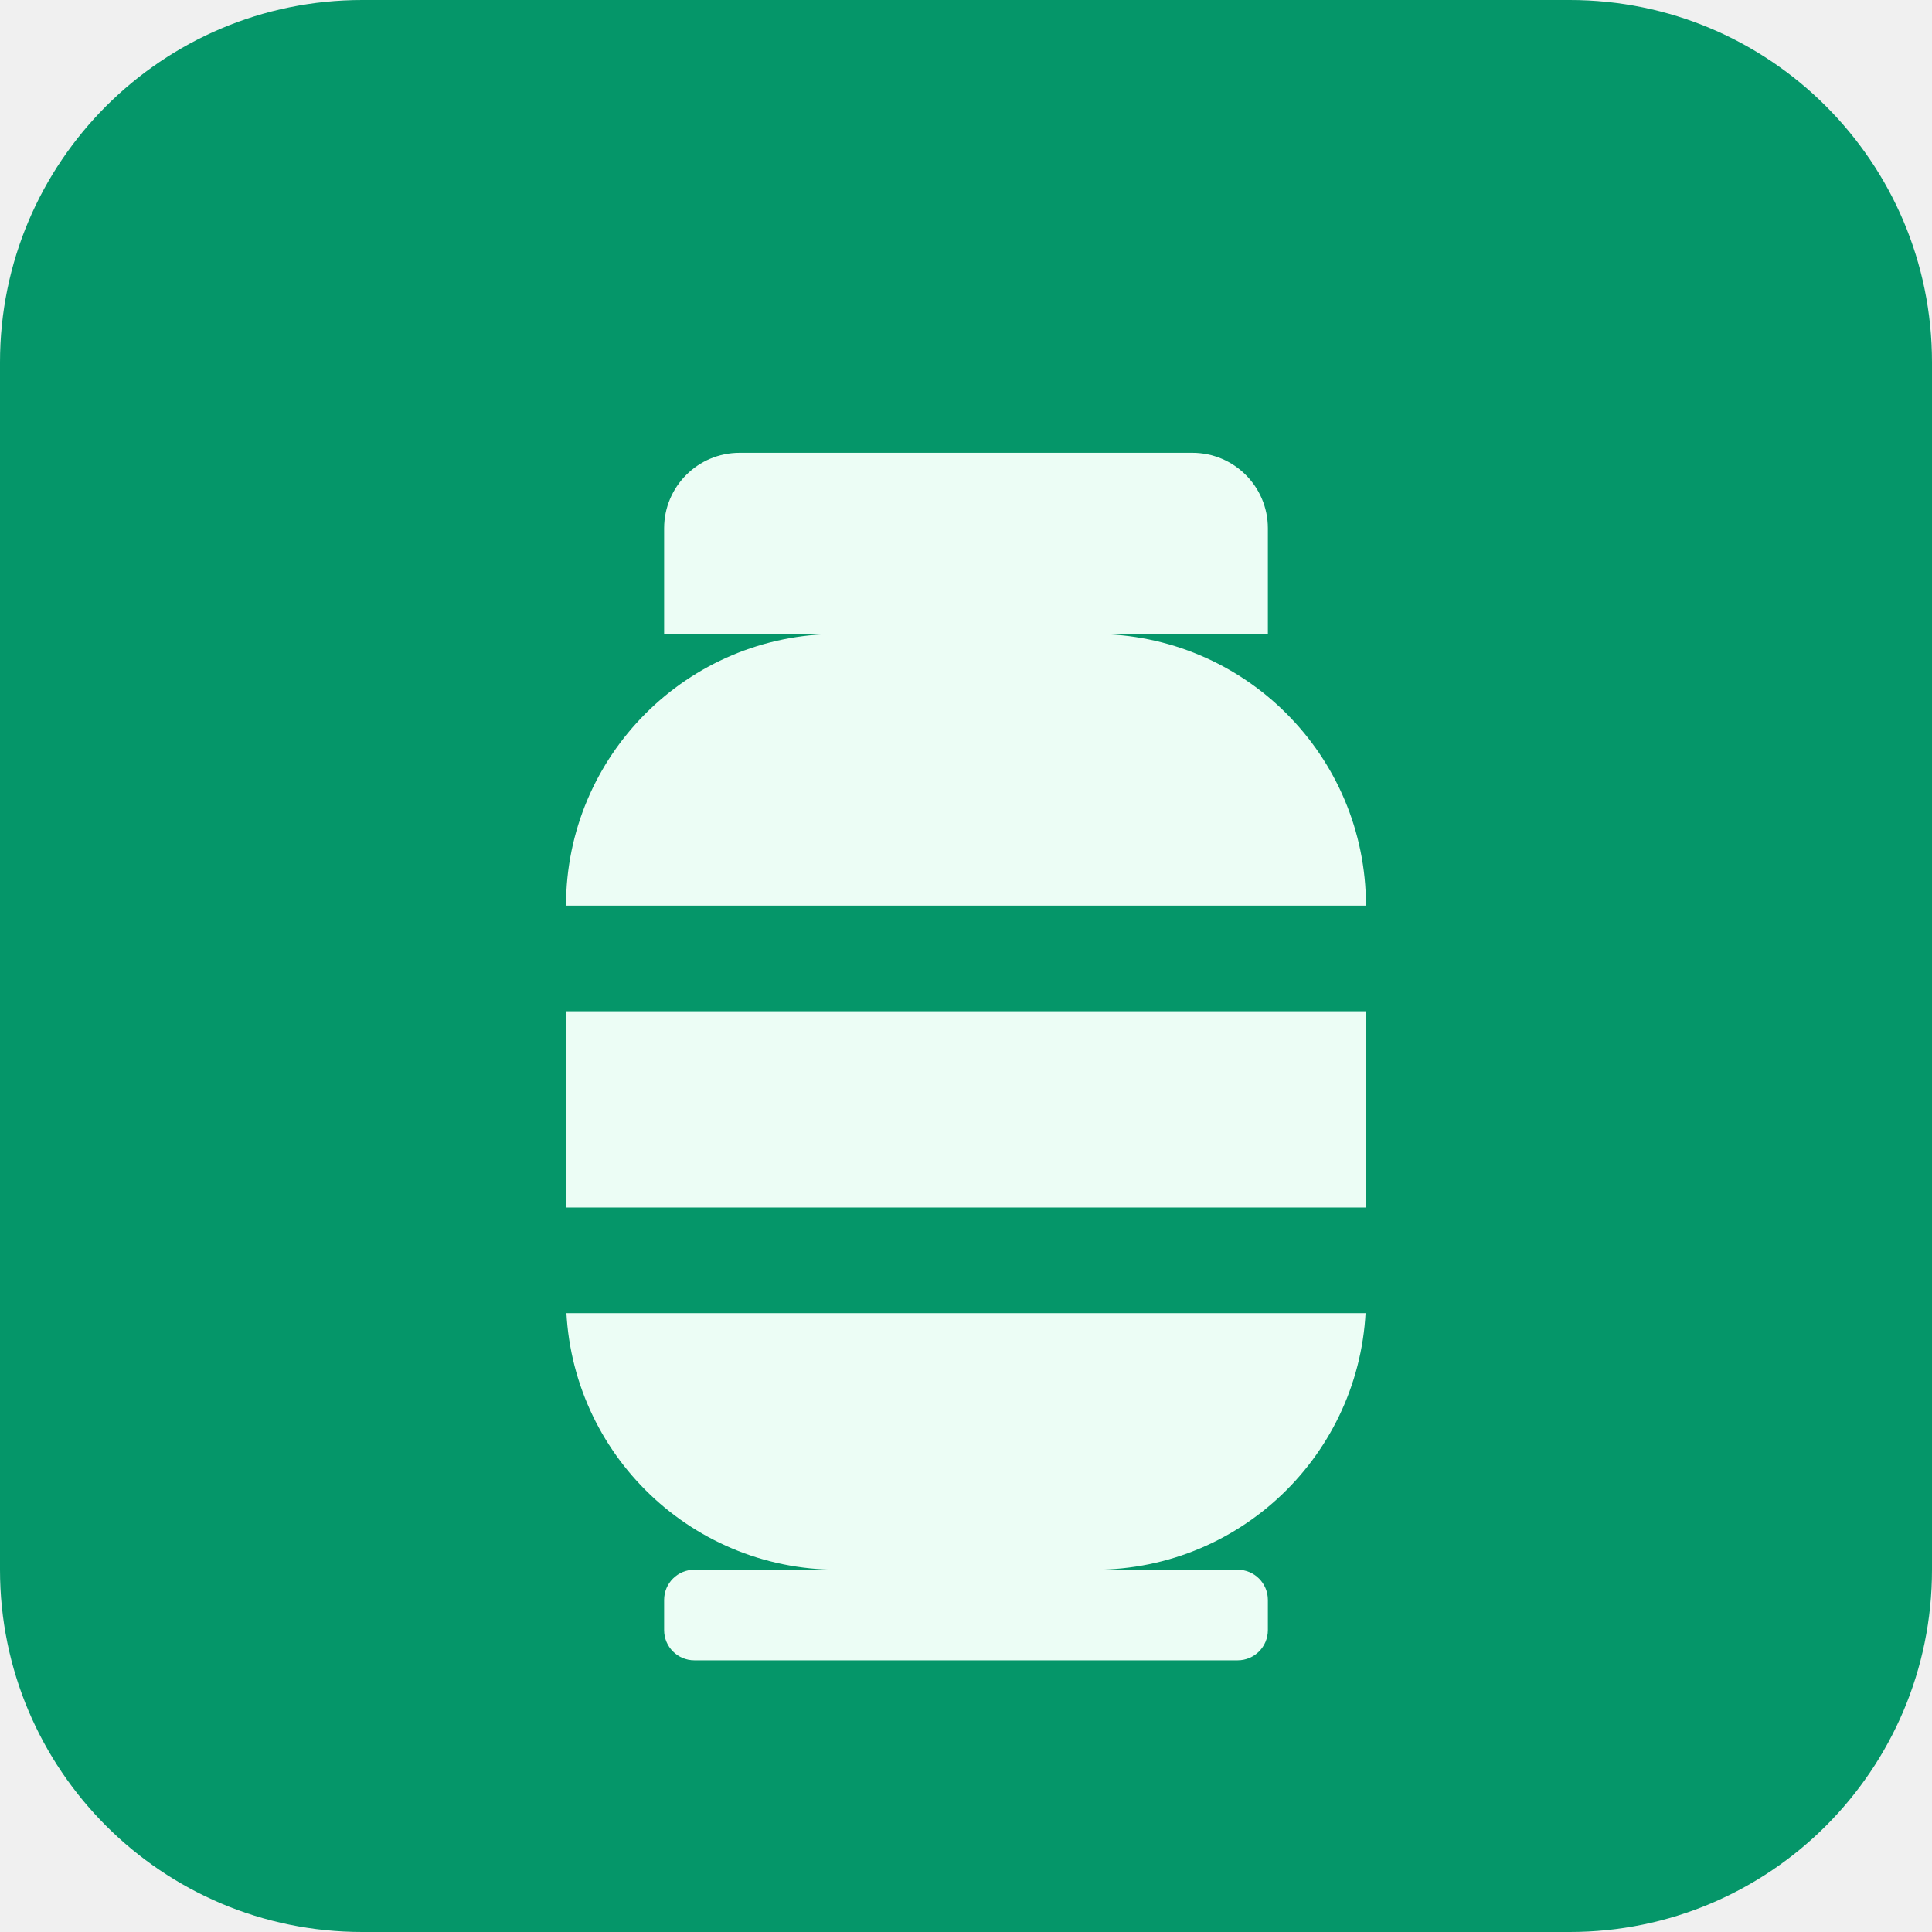
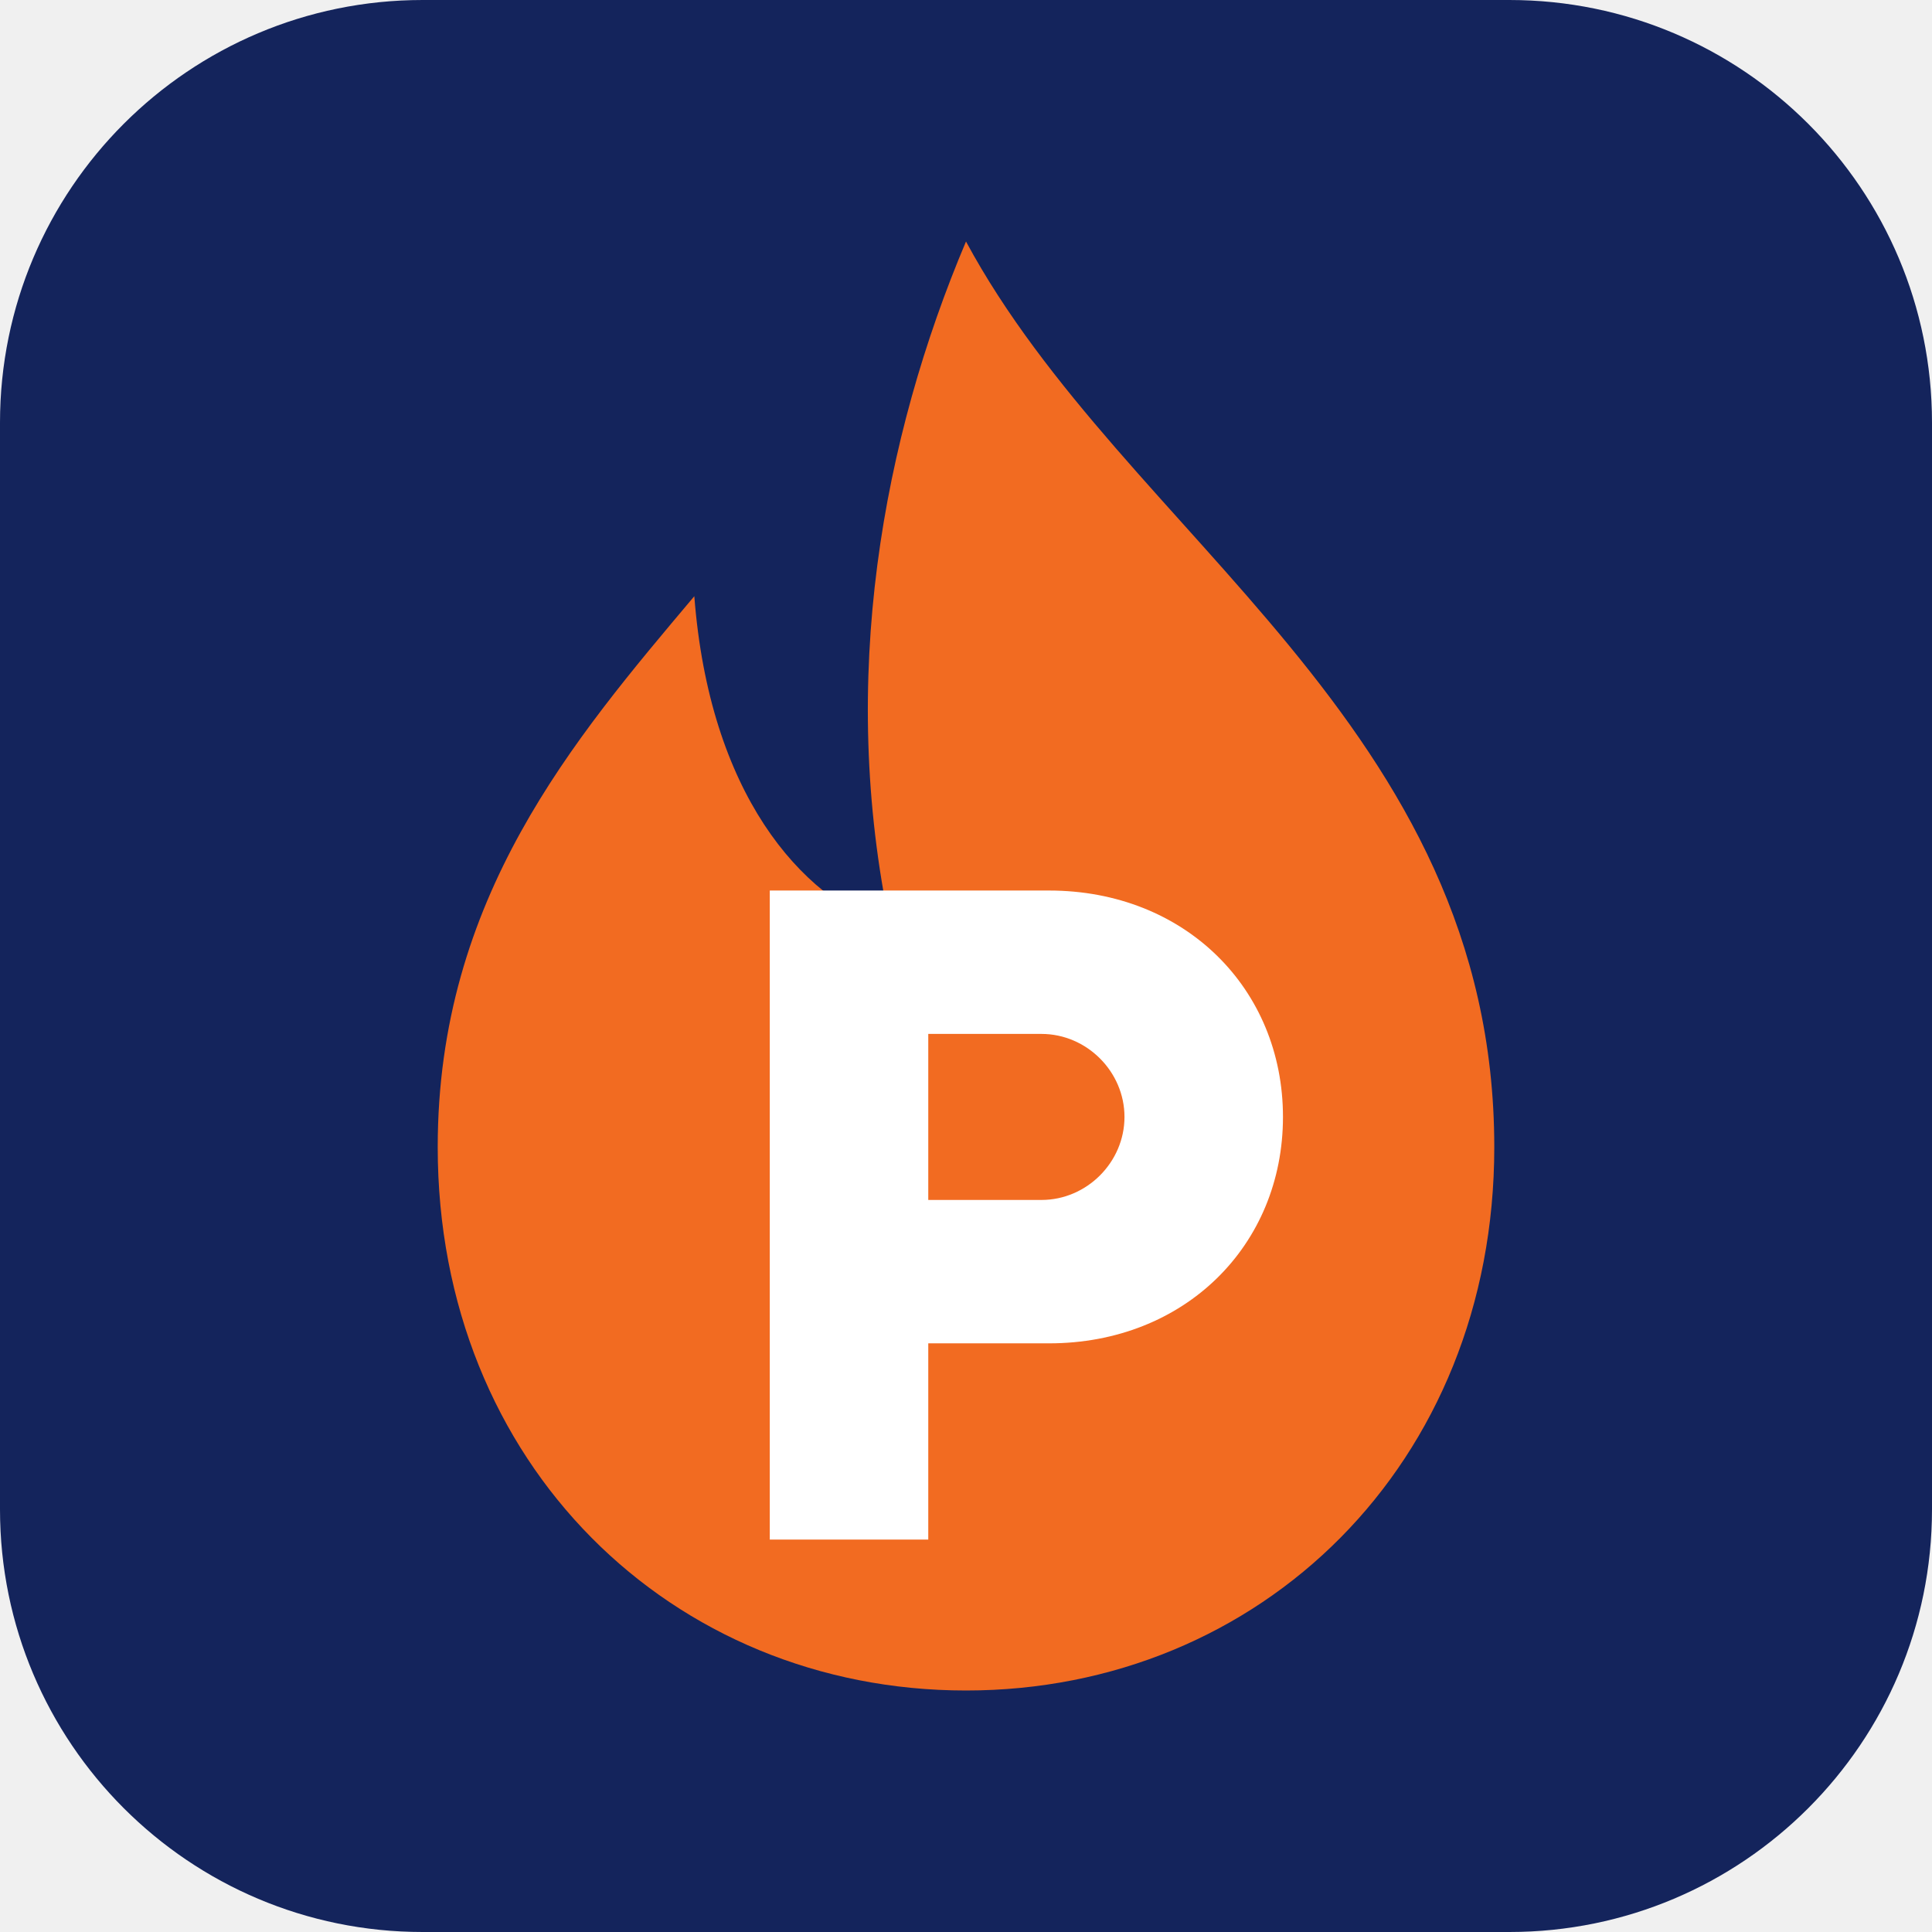
- <svg xmlns="http://www.w3.org/2000/svg" viewBox="0 0 512 512">
-   <rect width="512" height="512" rx="96" fill="#059669" />
-   <path d="M196 120h120a20 20 0 0 1 20 20v28h-160v-28a20 20 0 0 1 20-20z" fill="#ecfdf5" />
-   <rect x="150" y="168" width="212" height="248" rx="72" fill="#ecfdf5" />
-   <rect x="150" y="240" width="212" height="28" fill="#059669" />
-   <rect x="150" y="320" width="212" height="28" fill="#059669" />
-   <rect x="176" y="416" width="160" height="24" rx="8" fill="#ecfdf5" />
+ <svg xmlns="http://www.w3.org/2000/svg" viewBox="0 0 512 512" role="img" aria-label="Pramukh Indane">
+   <rect width="512" height="512" rx="112" fill="#14245c" />
+   <path fill="#f26b21" d="M256 64c42 78 140 128 140 240 0 84-62 144-140 144s-140-60-140-144c0-66 36-108 68-146 4 52 28 80 52 88-14-66-2-130 20-182z" />
+   <path fill="#ffffff" fill-rule="evenodd" d="M204 236h74c36 0 62 26 62 60s-26 60-62 60h-32v52h-42zm42 38v44h30c12 0 22-10 22-22s-10-22-22-22z" />
</svg>
